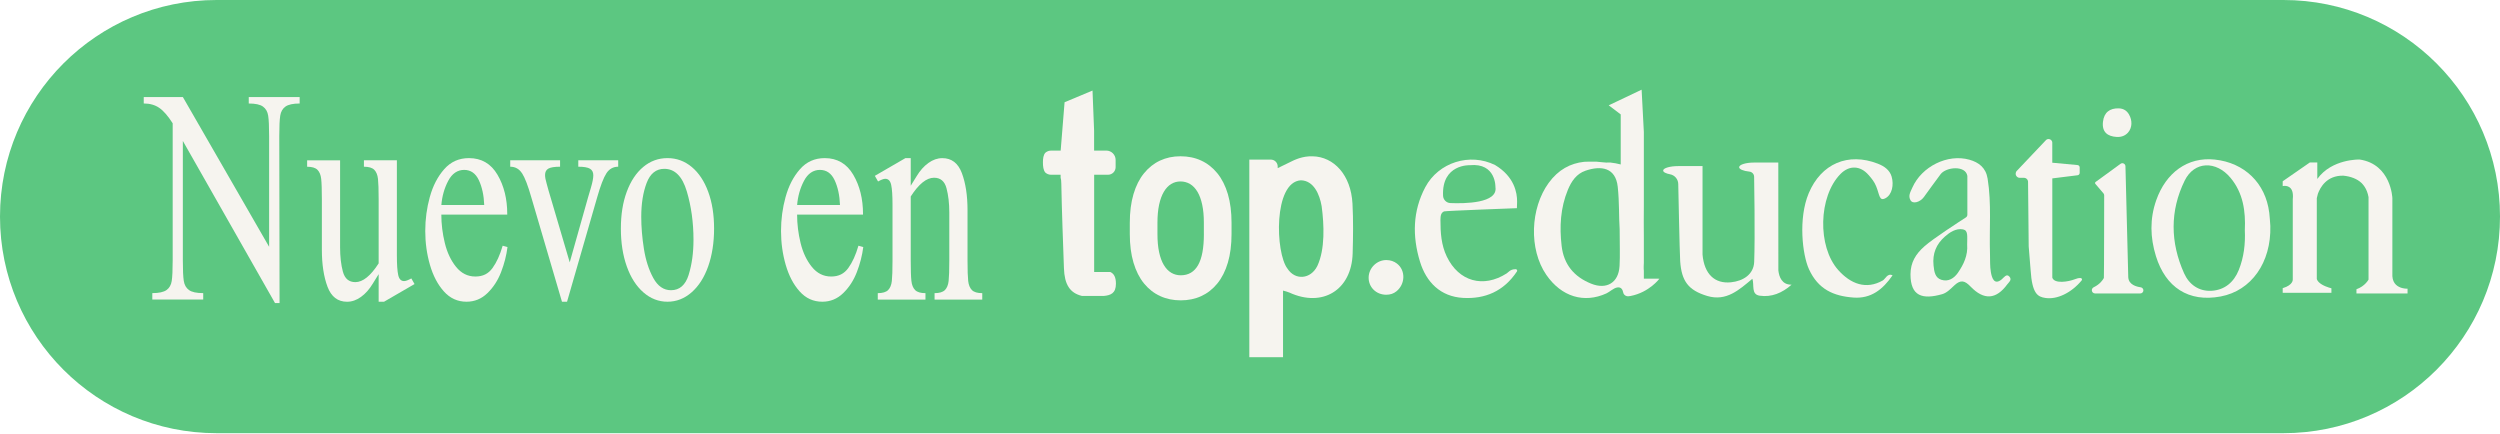
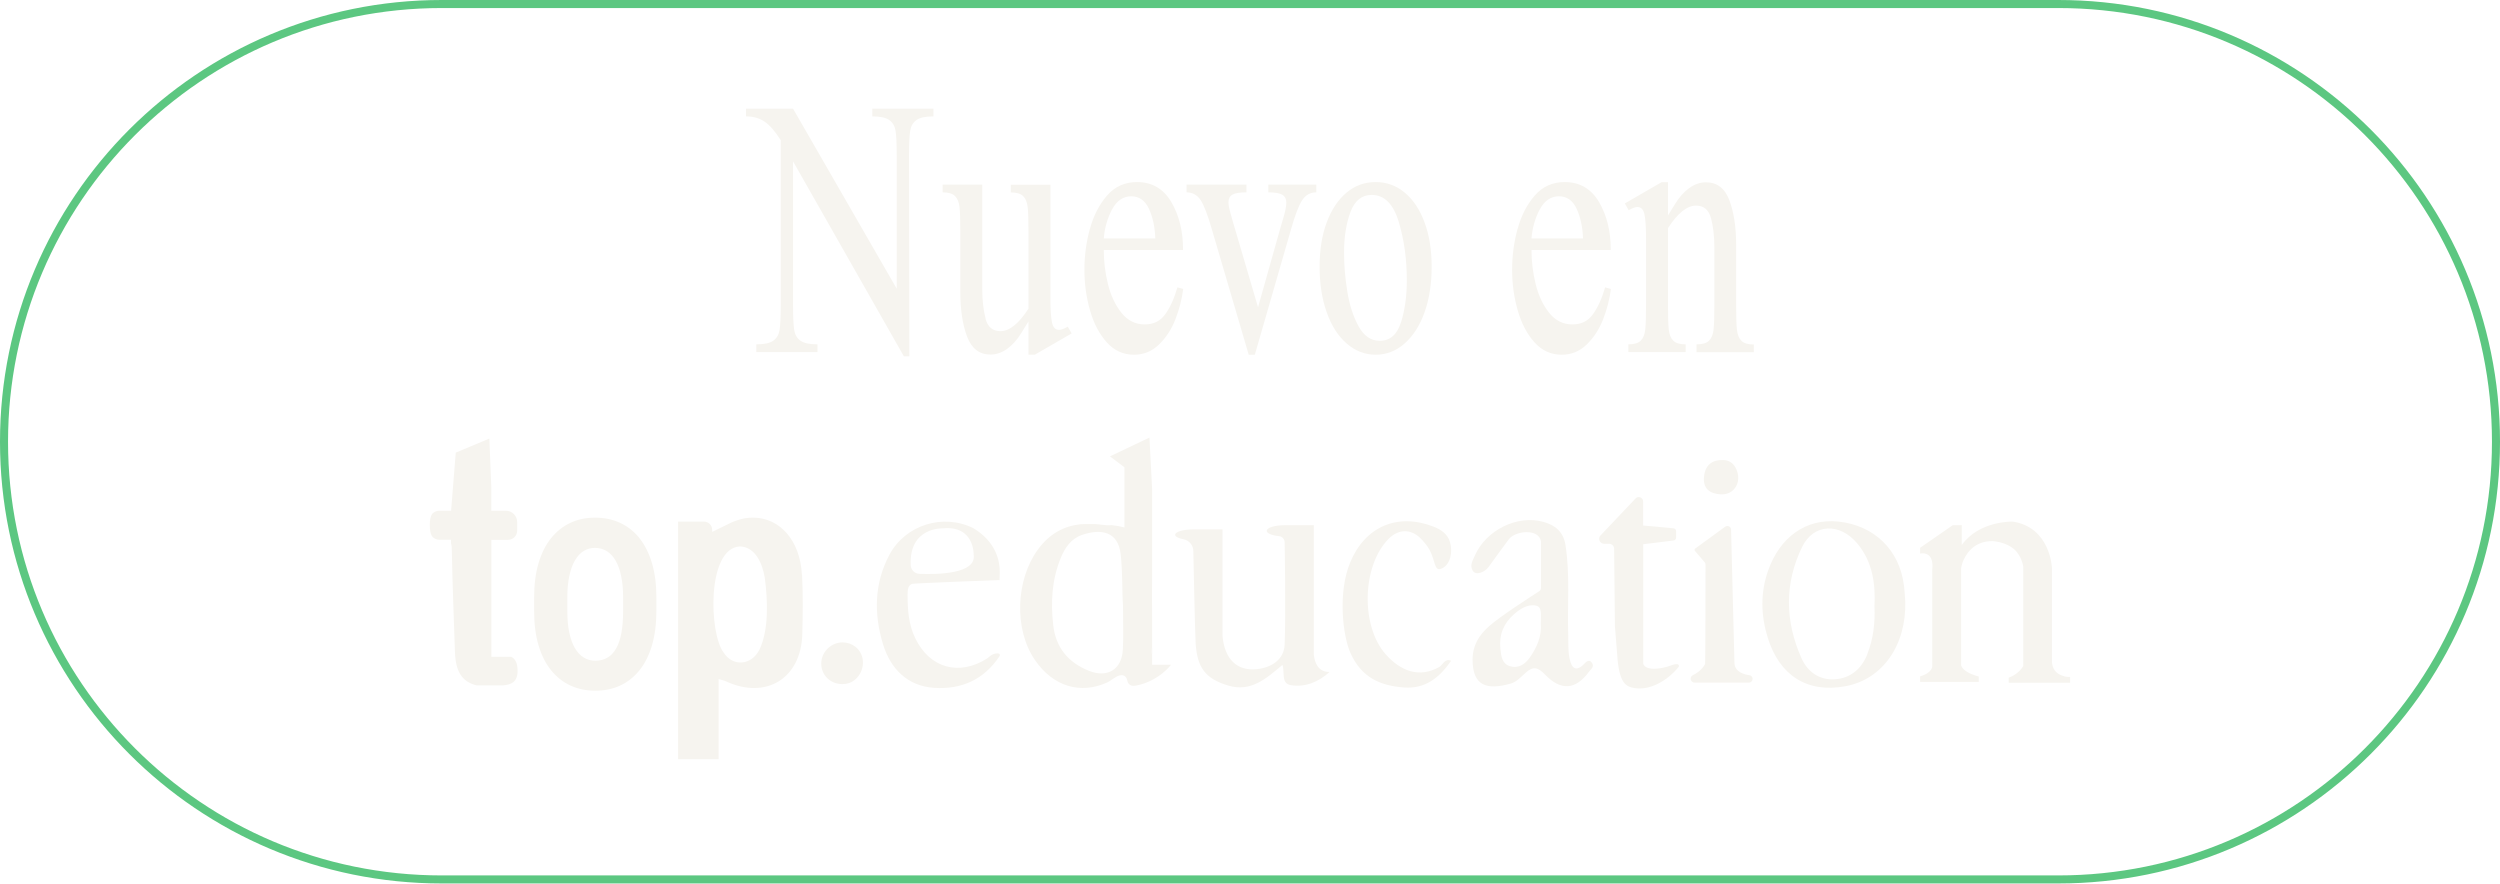
- <svg xmlns="http://www.w3.org/2000/svg" id="Capa_2" data-name="Capa 2" viewBox="0 0 895.87 155.23">
+ <svg xmlns="http://www.w3.org/2000/svg" id="Capa_2" data-name="Capa 2" viewBox="0 0 311.02 109.91">
  <defs>
    <style>
      .cls-1 {
-         fill: #5cc781;
+         fill: none;
+         stroke: #5cc781;
+         stroke-miterlimit: 10;
      }

      .cls-2 {
        opacity: .5;
      }

      .cls-2, .cls-3 {
        fill: #f6f4ef;
      }
    </style>
  </defs>
  <g id="Capa_1-2" data-name="Capa 1">
-     <rect class="cls-1" x="0" y="0" width="895.87" height="155.23" rx="77.62" ry="77.62" />
    <g>
-       <path class="cls-3" d="M669.61,62.71c1.16,1.34,2.05,2.42,2.72,4.07,1.27,3.16,1.08,5.45,3.35,4.23,2.34-1.26,3.04-4.77,2.18-7.73-.7-2.39-2.69-3.75-4.95-4.63-10.68-4.15-20.32,.02-24.76,10.6-3.78,9.03-2.29,22.02,.09,27.22,3.29,7.19,8.76,9.63,15.96,10.16,6.25,.46,10.5-2.89,13.99-7.96-1.81-.91-2.58,1.31-3.49,1.83-5.95,3.4-11.52,1.26-15.97-3.73-7.53-8.43-7.1-26.39,.8-34.42,3.18-3.23,7.13-3.03,10.07,.36Z" />
-       <path class="cls-3" d="M735.43,63.93l9.07-1.13c.43-.05,.75-.42,.75-.85v-1.95c0-.44-.32-.8-.76-.85-.74-.08-7.17-.7-9.06-.84v-7.17c0-.73-.59-1.32-1.32-1.32-.37,0-.72,.15-.97,.42l-10.43,11c-.26,.27-.4,.63-.4,1h0c0,.82,.66,1.49,1.49,1.48h1.45c.83-.02,1.5,.65,1.5,1.47l.23,23.14,.68,8.39c.54,8.65,2.58,9.63,5.29,10.05,4.17,.64,9.29-1.79,13.02-6.29,.27-.32,.04-.82-.38-.85-.71-.05-1.47,.2-2.06,.43-2.32,.91-7.31,1.75-8.09-.56V63.93Z" />
-       <path class="cls-3" d="M496.82,93.19c-3.4-.03-6.3,2.79-6.37,6.2-.07,3.46,2.63,6.2,6.26,6.23,1.5,.01,2.72-.43,3.69-1.22,3.17-2.54,3.4-7.5,.18-9.96-1.04-.8-2.33-1.24-3.75-1.25Z" />
-       <path class="cls-3" d="M758.47,49.07c1.71,.11,3.09-.45,4.07-1.53,1.6-1.77,1.59-4.42,.4-6.49-.72-1.26-1.84-2.16-3.67-2.22-3.21-.09-5.3,1.43-5.68,4.83-.42,3.73,1.71,5.21,4.89,5.41Z" />
-       <path class="cls-3" d="M397.91,97.48h-5.82V62.71h0v-.09h4.97c1.5,0,2.72-1.22,2.72-2.72h0v-2.59c0-1.85-1.5-3.35-3.35-3.35h-4.36v-7.14l-.57-14.37-10.01,4.19-1.4,17.33h-3.46c-.19,0-.36,.02-.54,.05-.59,.11-1.12,.38-1.54,.77-.66,.79-.82,2.04-.82,3.39,0,1.41,.14,2.81,.87,3.66,.54,.48,1.24,.78,2.02,.78h3.45v1.1c.19,.55,.23,1.27,.25,2.14,.19,10.09,.59,20.17,.94,30.25,.2,5.8,2.07,8.87,6.46,9.94h7.82c2.44-.23,4.35-.93,4.35-4.37,0-2.3-.67-3.61-2.02-4.21Z" />
-       <path class="cls-2" d="M470.51,56.01h-.28s.08,0,.12,0c.06,0,.11,0,.17,0Z" />
-       <path class="cls-2" d="M470.23,56.01h-.6c-.13,0-.27,.02-.4,.03,.37-.02,.74-.03,1.12-.02-.04,0-.08,0-.12,0Z" />
-       <path class="cls-3" d="M762.66,99.45l-1.01-39.88c-.02-.89-1.04-1.4-1.76-.87l-8.92,6.5c-.22,.15-.27,.45-.12,.66l2.96,3.48c.14,.19,.21,.41,.22,.64,0,0-.03,29.48-.11,29.64-.33,.62-1.35,2.21-3.62,3.31-.42,.2-.7,.6-.7,1.07h0c0,.64,.52,1.16,1.16,1.16h16.21c.61,0,1.11-.5,1.11-1.11h0c0-.55-.41-1.02-.96-1.1-1.51-.2-4.28-.93-4.45-3.51Z" />
-       <path class="cls-3" d="M860.93,103.25c-1.52-.37-3.47-1.4-3.63-4.3h0v-27.97s-.42-12.14-11.75-13.82c0,0-9.97-.29-15.15,6.97v-5.9h-2.69l-.59,.41-9.12,6.32v1.72s.11-.03,.29-.05c.93-.11,3.85-.09,3.32,4.77h0v28.72s.25,2.01-3.61,3.14v1.67h17.46v-1.62s-.38-.09-.93-.27c-1.37-.44-3.82-1.44-4.31-3.04h0v-29c.1-.54,.23-1.06,.39-1.55,.82-2.27,3.16-6.62,9.13-6.5,2.57,.26,4.91,1.09,6.58,2.69,.2,.19,.38,.42,.56,.64,.69,.86,1.27,1.93,1.64,3.3,.08,.32,.17,.62,.22,.97,0,.05,.01,.11,.02,.16v29.48s-1.24,2.38-4.33,3.46v1.52h18.31v-1.72s-.81,.04-1.81-.2Z" />
-       <path class="cls-3" d="M542.89,96.48c-.84,0-1.65,.33-2.26,.91-.18,.18-.42,.37-.71,.58-8.39,5.38-17.18,2.9-21.47-6.04-2-4.17-2.27-8.56-2.27-13.09,0-1.71,.28-2.65,1.31-3.09,.48-.2,26.09-1.15,26.09-1.15l.07-2.35c.03-3.2-1-8.97-7.89-13.11-9.03-4.48-20.27-.98-25.01,7.94-4.55,8.56-4.65,17.63-1.92,26.62,2.25,7.42,7.36,12.59,15.44,13.05,7.88,.45,14.59-2.34,19.33-9.49,.22-.33-.03-.79-.43-.79h-.28Zm-16.19-37.28c9.45-.92,9.19,7.86,9.19,7.86,.92,5.79-10.99,5.92-16.17,5.71-1.4-.06-2.53-1.19-2.6-2.59-.53-11.43,9.58-10.98,9.58-10.98Z" />
-       <path class="cls-3" d="M641.97,102.01c-3.42,.06-4.44-2.8-4.7-5.11,0-.06-.02-38.65-.02-38.65h-8.67c-2.97,0-5.36,.75-5.36,1.67,0,.73,1.54,1.36,3.68,1.58,.96,.1,1.69,.91,1.69,1.87h0c.03,.22,.36,22.09,.02,30.48-.18,4.44-3.88,6.86-8.33,7.31-5.81,.59-9.57-2.94-10.18-9.93v-31.71h-8.7c-2.99,0-5.41,.72-5.41,1.6,0,.56,.99,1.06,2.5,1.34,1.69,.32,2.91,1.82,2.91,3.54,0,0,.5,24.95,.69,27.62,.5,7.06,2.85,10.38,9.7,12.44,6.85,2.05,11.46-2.22,16.17-6.16,.76,2.27-.54,5.59,2.62,6.06,4.21,.62,8.05-.94,11.41-3.93v-.02Z" />
-       <path class="cls-3" d="M720.06,99.13c-1.01-1.23-1.99,.36-2.76,.99-2.72,2.23-3.53-.61-3.88-2.62-.37-2.11-.24-4.31-.31-6.47-.3-9,.6-18.02-.85-27.01-.63-3.95-3.19-5.85-6.53-6.79-7.87-2.21-17.1,2.49-20.42,9.95-.8,1.8-1.55,2.95-.71,4.53,.86,1.61,3.54,.63,4.77-1.03,2.03-2.75,3.98-5.55,6.05-8.27,1.94-2.56,8.93-3.29,9.58,.63v13.9c0,.39-.2,.76-.52,.97-2.32,1.51-11.69,7.53-14.9,10.39-3.07,2.73-4.93,5.7-4.96,9.98,0,7.9,4.3,9.14,11.38,7.13,1.72-.49,3.12-2.03,4.42-3.22,2.22-2.03,3.66-1.65,5.72,.49,4.83,5.02,9.21,4.63,13.18-.81,.53-.73,1.77-1.52,.76-2.75Zm-18.4-1.44c-1.43,2.07-3.48,3.37-5.99,2.57-2.24-.72-2.56-2.89-2.79-5.16-.43-4.3,1-7.61,4.05-10.31,1.68-1.49,4-3.08,6.51-2.59,1.9,.37,1.49,2.41,1.49,5.4,.31,3.93-1.3,7.23-3.28,10.09Z" />
-       <path class="cls-3" d="M436.24,62.1c-1.64-2.01-3.56-3.53-5.79-4.56-2.22-1.03-4.7-1.54-7.42-1.54s-5.1,.51-7.32,1.54c-2.21,1.02-4.13,2.55-5.76,4.56-1.64,2.01-2.89,4.5-3.77,7.48-.88,2.98-1.32,6.4-1.32,10.26v4c0,3.87,.44,7.29,1.32,10.26,.88,2.98,2.14,5.47,3.78,7.48,1.65,2.01,3.58,3.52,5.81,4.53,2.22,1.02,4.67,1.52,7.34,1.52s5.15-.5,7.36-1.52c2.21-1.01,4.13-2.52,5.77-4.53,1.63-2.01,2.89-4.5,3.77-7.48,.87-2.97,1.31-6.39,1.31-10.26v-4c0-3.86-.44-7.29-1.31-10.26-.88-2.98-2.14-5.47-3.77-7.48m-4.83,21.74c0,2.49-.17,4.66-.51,6.51-.34,1.85-.86,3.4-1.55,4.62-.69,1.23-1.56,2.15-2.6,2.76-1.03,.61-2.25,.92-3.64,.92-1.25,0-2.38-.31-3.41-.92-1.02-.61-1.9-1.53-2.64-2.76s-1.3-2.77-1.7-4.62c-.4-1.86-.59-4.03-.59-6.51v-4c0-2.45,.2-4.61,.59-6.46,.4-1.86,.97-3.41,1.7-4.65,.74-1.25,1.61-2.17,2.62-2.79,1-.61,2.12-.92,3.34-.92s2.39,.31,3.43,.92c1.03,.62,1.92,1.54,2.66,2.79,.74,1.24,1.31,2.79,1.7,4.65,.4,1.85,.59,4.01,.59,6.46v4Z" />
-       <path class="cls-3" d="M484.66,72.99c-.54-10.26-6.65-16.84-14.31-16.98-.38,0-.75,0-1.12,.02-.05,0-.1,0-.15,0-.43,.03-.85,.08-1.27,.14,0,0-.01,0-.02,0-.37,.06-.73,.14-1.09,.22-.15,.03-.29,.07-.43,.11-.21,.06-.43,.12-.63,.18-.18,.05-.35,.11-.52,.17-.18,.06-.36,.13-.53,.2-.17,.07-.34,.13-.51,.2-.22,.09-.44,.19-.65,.29-.1,.05-.2,.09-.29,.14-3.29,1.61-5.28,2.57-5.28,2.57v-.59c0-1.36-1.1-2.47-2.47-2.47h-7.7v70.82h12.08v-23.88c.97,.29,1.67,.42,2.28,.71,11.88,5.47,22.29-.91,22.67-14.02,.17-5.94,.25-11.91-.06-17.85Zm-12.57,22.26l-.09,.17c-2.3,4.58-7.84,5.19-10.64,.84-4.35-5.6-5.09-31.03,4.8-31.65,4.62,.1,6.72,5.04,7.45,9.27,.9,6.73,1.25,15.38-1.52,21.37Z" />
+       <rect class="cls-1" x=".5" y=".5" width="310.02" height="108.91" rx="54.46" ry="54.46" />
      <g>
-         <path class="cls-3" d="M589.08,96.97v-2.8s0,.03,0,.05c-.12,1.04-.14,1.97,0,2.75Z" />
-         <path class="cls-3" d="M594.29,99.85h-5.22v-2.88c-.14-.78-.12-1.71,0-2.75,0-.02,0-.03,0-.05,0-.03,0-.07,0-.1v-8.53c-.05-4.03-.03-8.06,0-12.1v-26.11l-.8-15.19-1.68,.8-9.62,4.57-.49,.23,.33,.25,3.97,3.01v17.93c-1.14-.32-2.46-.54-3.8-.7-.88,.08-1.9,.04-3.05-.11-.64-.09-1.27-.14-1.89-.19-2.16-.04-3.86,.03-4.32,.05-.01,0-.02,0-.03,0-4.95,.54-9.25,2.8-12.72,7.56-6.58,9.03-7.18,23.76-.86,32.94,5.42,7.88,13.56,10.31,21.54,6.66,1.17-.54,2.54-1.89,3.8-2.11,.04,0,.08-.02,.12-.02,1.39-.23,1.91,.81,2.1,1.79,.17,.88,1.02,1.45,1.91,1.36,.31-.03,.58-.07,.77-.1,6.69-1.32,10.28-6.17,10.28-6.17h-.34Zm-13.94-4.45c-.33,5.88-4.6,8.49-10.14,6.26-6.14-2.46-9.84-6.87-10.61-13.59-.79-6.86-.42-13.56,2.23-20.01,1.26-3.06,3.06-5.78,6.36-6.9,5.59-1.91,10.76-1.13,11.52,5.75,.61,5.57,.39,11.1,.69,15.23,0,5.36,.18,9.32-.04,13.26Z" />
+         <path class="cls-3" d="M176.95,67.2c.49,.56,.86,1.01,1.13,1.7,.53,1.32,.45,2.28,1.4,1.77,.97-.53,1.27-1.99,.91-3.23-.29-1-1.12-1.57-2.07-1.93-4.46-1.73-8.48,0-10.33,4.42-1.58,3.77-.95,9.19,.04,11.36,1.37,3,3.66,4.02,6.66,4.24,2.61,.19,4.38-1.21,5.84-3.32-.76-.38-1.08,.55-1.46,.76-2.48,1.42-4.81,.53-6.67-1.56-3.14-3.52-2.96-11.01,.34-14.36,1.33-1.35,2.98-1.26,4.2,.15Z" />
+         <path class="cls-3" d="M204.42,67.71l3.79-.47c.18-.02,.31-.17,.31-.35v-.81c0-.18-.13-.33-.32-.35-.31-.03-2.99-.29-3.78-.35v-2.99c0-.3-.25-.55-.55-.55-.15,0-.3,.06-.4,.18l-4.35,4.59c-.11,.11-.17,.26-.17,.42h0c0,.34,.28,.62,.62,.62h.61c.34,0,.63,.27,.63,.61l.1,9.66,.28,3.5c.23,3.61,1.08,4.02,2.21,4.19,1.74,.27,3.88-.75,5.43-2.63,.11-.13,.02-.34-.16-.35-.3-.02-.61,.08-.86,.18-.97,.38-3.05,.73-3.38-.23v-14.85Z" />
+         <path class="cls-3" d="M104.83,79.92c-1.42-.01-2.63,1.16-2.66,2.59-.03,1.44,1.1,2.59,2.61,2.6,.63,0,1.14-.18,1.54-.51,1.32-1.06,1.42-3.13,.07-4.16-.44-.33-.97-.52-1.57-.52Z" />
+         <path class="cls-3" d="M214.03,61.5c.71,.04,1.29-.19,1.7-.64,.67-.74,.66-1.84,.17-2.71-.3-.52-.77-.9-1.53-.92-1.34-.04-2.21,.6-2.37,2.01-.18,1.56,.71,2.17,2.04,2.26Z" />
+         <path class="cls-3" d="M63.56,81.71h-2.43v-14.51h0v-.04h2.07c.63,0,1.14-.51,1.14-1.14h0v-1.08c0-.77-.63-1.4-1.4-1.4h-1.82v-2.98l-.24-6-4.18,1.75-.58,7.23h-1.44c-.08,0-.15,0-.23,.02-.25,.04-.47,.16-.64,.32-.27,.33-.34,.85-.34,1.41,0,.59,.06,1.17,.36,1.53,.22,.2,.52,.33,.84,.33h1.44v.46c.08,.23,.1,.53,.1,.89,.08,4.21,.25,8.42,.39,12.62,.08,2.42,.87,3.7,2.7,4.15h3.27c1.02-.1,1.82-.39,1.82-1.82,0-.96-.28-1.51-.84-1.76Z" />
+         <path class="cls-2" d="M93.85,64.4h-.12s.03,0,.05,0c.02,0,.05,0,.07,0Z" />
+         <path class="cls-2" d="M93.73,64.4h-.25c-.06,0-.11,0-.17,.01,.15,0,.31-.01,.47-.01-.02,0-.03,0-.05,0Z" />
+         <path class="cls-3" d="M215.78,82.53l-.42-16.64c0-.37-.43-.58-.74-.36l-3.72,2.71c-.09,.06-.11,.19-.05,.28l1.24,1.45c.06,.08,.09,.17,.09,.27,0,0-.01,12.3-.05,12.37-.14,.26-.56,.92-1.51,1.38-.17,.08-.29,.25-.29,.44h0c0,.27,.22,.49,.49,.49h6.76c.26,0,.46-.21,.46-.46h0c0-.23-.17-.43-.4-.46-.63-.08-1.79-.39-1.86-1.47Z" />
+         <path class="cls-3" d="M256.79,84.12c-.63-.15-1.45-.58-1.51-1.79h0v-11.67s-.18-5.07-4.9-5.77c0,0-4.16-.12-6.32,2.91v-2.46h-1.12l-.25,.17-3.81,2.64v.72s.05-.01,.12-.02c.39-.05,1.6-.04,1.39,1.99h0v11.99s.11,.84-1.51,1.31v.7h7.29v-.68s-.16-.04-.39-.11c-.57-.18-1.59-.6-1.8-1.27h0v-12.1c.04-.23,.1-.44,.16-.65,.34-.95,1.32-2.76,3.81-2.71,1.07,.11,2.05,.46,2.75,1.12,.08,.08,.16,.17,.23,.27,.29,.36,.53,.81,.69,1.38,.03,.13,.07,.26,.09,.4,0,.02,0,.04,0,.07v12.3s-.52,.99-1.81,1.45v.63h7.64v-.72s-.34,.02-.76-.08Z" />
+         <path class="cls-3" d="M124.06,81.29c-.35,0-.69,.14-.94,.38-.08,.07-.17,.15-.3,.24-3.5,2.24-7.17,1.21-8.96-2.52-.84-1.74-.95-3.57-.95-5.46,0-.71,.12-1.11,.55-1.29,.2-.08,10.89-.48,10.89-.48l.03-.98c.01-1.33-.42-3.75-3.29-5.47-3.77-1.87-8.46-.41-10.44,3.31-1.9,3.57-1.94,7.36-.8,11.11,.94,3.1,3.07,5.25,6.44,5.45,3.29,.19,6.09-.98,8.07-3.96,.09-.14-.01-.33-.18-.33h-.12Zm-6.76-15.56c3.95-.38,3.83,3.28,3.83,3.28,.39,2.41-4.58,2.47-6.75,2.38-.59-.02-1.06-.5-1.08-1.08-.22-4.77,4-4.58,4-4.58Z" />
+         <path class="cls-3" d="M165.41,83.6c-1.43,.02-1.85-1.17-1.96-2.13,0-.02,0-16.13,0-16.13h-3.62c-1.24,0-2.24,.31-2.24,.7,0,.31,.64,.57,1.53,.66,.4,.04,.7,.38,.7,.78h0c.01,.09,.15,9.22,0,12.72-.08,1.85-1.62,2.86-3.48,3.05-2.43,.25-4-1.23-4.25-4.15v-13.24h-3.63c-1.25,0-2.26,.3-2.26,.67,0,.24,.42,.44,1.04,.56,.71,.13,1.22,.76,1.22,1.48,0,0,.21,10.41,.29,11.53,.21,2.95,1.19,4.33,4.05,5.19,2.86,.86,4.78-.93,6.75-2.57,.32,.95-.23,2.33,1.09,2.53,1.76,.26,3.36-.39,4.76-1.64h0Z" />
+         <path class="cls-3" d="M198,82.4c-.42-.51-.83,.15-1.15,.42-1.13,.93-1.47-.25-1.62-1.09-.16-.88-.1-1.8-.13-2.7-.13-3.76,.25-7.52-.35-11.27-.27-1.65-1.33-2.44-2.73-2.83-3.28-.92-7.13,1.04-8.52,4.15-.33,.75-.65,1.23-.3,1.89,.36,.67,1.48,.26,1.99-.43,.85-1.15,1.66-2.32,2.52-3.45,.81-1.07,3.73-1.38,4,.26v5.8c0,.16-.08,.32-.22,.4-.97,.63-4.88,3.14-6.22,4.34-1.28,1.14-2.06,2.38-2.07,4.17,0,3.3,1.79,3.82,4.75,2.98,.72-.2,1.3-.85,1.85-1.34,.93-.85,1.53-.69,2.39,.2,2.01,2.09,3.84,1.93,5.5-.34,.22-.3,.74-.63,.32-1.15Zm-7.68-.6c-.6,.86-1.45,1.41-2.5,1.07-.93-.3-1.07-1.2-1.16-2.15-.18-1.8,.42-3.18,1.69-4.3,.7-.62,1.67-1.29,2.72-1.08,.79,.16,.62,1.01,.62,2.25,.13,1.64-.54,3.02-1.37,4.21Z" />
+         <path class="cls-3" d="M79.55,66.94c-.68-.84-1.49-1.47-2.42-1.9-.93-.43-1.96-.64-3.1-.64s-2.13,.21-3.06,.64c-.92,.43-1.72,1.06-2.4,1.9-.68,.84-1.2,1.88-1.57,3.12-.37,1.24-.55,2.67-.55,4.28v1.67c0,1.61,.18,3.04,.55,4.28,.37,1.24,.89,2.28,1.58,3.12,.69,.84,1.49,1.47,2.42,1.89,.93,.42,1.95,.63,3.06,.63s2.15-.21,3.07-.63c.92-.42,1.72-1.05,2.41-1.89,.68-.84,1.2-1.88,1.57-3.12,.36-1.24,.55-2.67,.55-4.28v-1.67c0-1.61-.18-3.04-.55-4.28-.37-1.24-.89-2.28-1.57-3.12m-2.02,9.07c0,1.04-.07,1.94-.21,2.72-.14,.77-.36,1.42-.65,1.93-.29,.51-.65,.9-1.08,1.15-.43,.26-.94,.39-1.52,.39-.52,0-1-.13-1.42-.39-.43-.25-.79-.64-1.1-1.15s-.54-1.15-.71-1.93c-.17-.77-.25-1.68-.25-2.72v-1.67c0-1.02,.08-1.92,.25-2.7,.17-.78,.4-1.42,.71-1.94,.31-.52,.67-.91,1.09-1.16,.42-.25,.88-.38,1.39-.38s1,.13,1.43,.38c.43,.26,.8,.64,1.11,1.16,.31,.52,.55,1.16,.71,1.94,.17,.77,.25,1.67,.25,2.7v1.67Z" />
+         <path class="cls-3" d="M99.76,71.48c-.22-4.28-2.77-7.03-5.97-7.08-.16,0-.31,0-.47,.01-.02,0-.04,0-.06,0-.18,.01-.36,.03-.53,.06,0,0,0,0,0,0-.16,.02-.31,.06-.45,.09-.06,.01-.12,.03-.18,.05-.09,.02-.18,.05-.26,.08-.07,.02-.15,.05-.22,.07-.08,.03-.15,.05-.22,.08-.07,.03-.14,.05-.21,.08-.09,.04-.18,.08-.27,.12-.04,.02-.08,.04-.12,.06-1.38,.67-2.2,1.07-2.2,1.07v-.25c0-.57-.46-1.03-1.03-1.03h-3.21v29.56h5.04v-9.97c.41,.12,.7,.18,.95,.3,4.96,2.28,9.3-.38,9.46-5.85,.07-2.48,.1-4.97-.03-7.45Zm-5.25,9.29l-.04,.07c-.96,1.91-3.27,2.17-4.44,.35-1.82-2.34-2.13-12.95,2-13.21,1.93,.04,2.81,2.1,3.11,3.87,.38,2.81,.52,6.42-.63,8.92Z" />
+         <g>
+           <path class="cls-3" d="M143.34,81.5v-1.17s0,.01,0,.02c-.05,.43-.06,.82,0,1.15Z" />
+           <path class="cls-3" d="M145.51,82.7h-2.18v-1.2c-.06-.32-.05-.71,0-1.15,0,0,0-.01,0-.02,0-.01,0-.03,0-.04v-3.56c-.02-1.68-.01-3.37,0-5.05v-10.9l-.33-6.34-.7,.33-4.01,1.91-.2,.1,.14,.1,1.66,1.26v7.48c-.48-.13-1.03-.23-1.59-.29-.37,.04-.79,.02-1.27-.05-.27-.04-.53-.06-.79-.08-.9-.02-1.61,.01-1.8,.02,0,0,0,0-.01,0-2.07,.22-3.86,1.17-5.31,3.15-2.75,3.77-3,9.92-.36,13.75,2.26,3.29,5.66,4.3,8.99,2.78,.49-.22,1.06-.79,1.59-.88,.02,0,.03,0,.05-.01,.58-.09,.8,.34,.88,.74,.07,.37,.43,.61,.8,.57,.13-.01,.24-.03,.32-.04,2.79-.55,4.29-2.57,4.29-2.57h-.14Zm-5.82-1.86c-.14,2.45-1.92,3.54-4.23,2.61-2.56-1.03-4.11-2.87-4.43-5.67-.33-2.86-.17-5.66,.93-8.35,.52-1.28,1.28-2.41,2.65-2.88,2.33-.8,4.49-.47,4.81,2.4,.26,2.33,.16,4.63,.29,6.35,0,2.24,.07,3.89-.02,5.54Z" />
+         </g>
+         <path class="cls-3" d="M236.86,72.81c-.55-4.4-3.7-7.45-8.14-7.92-4.09-.43-7.31,1.99-8.75,6.09-.98,2.78-.91,5.57-.05,8.35,1.44,4.66,4.87,6.94,9.68,6.04,4.6-.86,7.57-5.08,7.43-10.54-.05-.67-.08-1.35-.16-2.02Zm-4.55,8.59c-.73,1.82-2.1,2.99-4.06,3.11-1.9,.12-3.37-.92-4.13-2.62-2.06-4.61-2.13-9.32,.08-13.85,1.44-2.94,4.7-3.03,6.87-.42,1.89,2.27,2.27,4.99,2.13,7.83,.09,2.04-.14,4.04-.9,5.94Z" />
      </g>
-       <path class="cls-3" d="M813.17,76.16c-1.33-10.54-8.86-17.85-19.52-18.98-9.8-1.04-17.52,4.77-20.97,14.58-2.35,6.67-2.17,13.36-.11,20.02,3.45,11.16,11.68,16.63,23.2,14.46,11.01-2.07,18.14-12.18,17.8-25.25-.13-1.61-.19-3.23-.39-4.83Zm-10.9,20.58c-1.75,4.37-5.03,7.17-9.72,7.46-4.56,.28-8.07-2.21-9.89-6.27-4.95-11.04-5.11-22.34,.2-33.18,3.45-7.05,11.27-7.25,16.46-1.01,4.52,5.44,5.43,11.96,5.11,18.76,.22,4.88-.33,9.67-2.16,14.24Z" />
-     </g>
-     <g>
-       <path class="cls-3" d="M65.52,50.52v42.82c0,3.46,.11,5.9,.34,7.34,.22,1.44,.85,2.53,1.87,3.26,1.02,.74,2.72,1.1,5.09,1.1v2.3h-18.24v-2.3c2.37,0,4.06-.37,5.09-1.1,1.02-.73,1.65-1.82,1.87-3.26,.22-1.44,.34-3.89,.34-7.34V44.18c-1.67-2.62-3.26-4.46-4.8-5.52-1.54-1.06-3.39-1.58-5.57-1.58v-2.3h14.02l30.91,53.66V48.79c0-3.46-.11-5.9-.34-7.34-.22-1.44-.85-2.53-1.87-3.26-1.02-.74-2.72-1.1-5.09-1.1v-2.3h18.24v2.3c-2.37,0-4.06,.37-5.09,1.1-1.02,.74-1.65,1.82-1.87,3.26-.23,1.44-.34,3.89-.34,7.34l.1,59.81h-1.63l-33.02-58.08Z" />
-       <path class="cls-3" d="M122.88,97.36c.67,2.5,2.16,3.74,4.46,3.74,2.69,0,5.47-2.24,8.35-6.72v-22.94c0-3.46-.08-5.9-.24-7.34-.16-1.44-.61-2.53-1.34-3.26-.74-.74-1.97-1.1-3.7-1.1v-2.3h11.81v33.98c0,3.33,.16,5.71,.48,7.15,.32,1.44,1.02,2.16,2.11,2.16,.58,0,1.44-.32,2.59-.96l1.15,2.02-10.94,6.34h-1.92v-9.89c-.19,.26-.9,1.39-2.11,3.41-1.22,2.02-2.62,3.6-4.22,4.75-1.6,1.15-3.26,1.73-4.99,1.73-3.33,0-5.66-1.79-7.01-5.38-1.34-3.58-2.02-8-2.02-13.25v-18.05c0-3.46-.08-5.9-.24-7.34-.16-1.44-.61-2.53-1.34-3.26-.74-.74-1.97-1.1-3.7-1.1v-2.3h11.81v31.2c0,3.33,.34,6.24,1.01,8.74Z" />
-       <path class="cls-3" d="M154.03,70.58c1.09-3.97,2.8-7.28,5.14-9.94,2.34-2.66,5.29-3.98,8.88-3.98,4.48,0,7.89,1.99,10.22,5.95,2.34,3.97,3.5,8.67,3.5,14.11v.19h-23.62c0,3.39,.42,6.78,1.25,10.18,.83,3.39,2.17,6.24,4.03,8.54,1.86,2.3,4.16,3.46,6.91,3.46s4.67-1.01,6.14-3.02c1.47-2.02,2.69-4.69,3.65-8.02l1.73,.48c-.38,3.01-1.15,6-2.3,8.98-1.15,2.98-2.78,5.49-4.9,7.54-2.11,2.05-4.61,3.07-7.49,3.07-3.2,0-5.9-1.23-8.11-3.7-2.21-2.46-3.87-5.63-4.99-9.5-1.12-3.87-1.68-7.92-1.68-12.14s.54-8.22,1.63-12.19Zm6.58-5.76c-1.38,2.62-2.19,5.5-2.45,8.64h15.36c-.13-3.46-.77-6.42-1.92-8.88s-2.91-3.7-5.28-3.7-4.34,1.31-5.71,3.94Z" />
-       <path class="cls-3" d="M187.06,62.09c-1.02-1.57-2.43-2.35-4.22-2.35v-2.3h17.86v2.3c-1.98,0-3.38,.23-4.18,.67-.8,.45-1.2,1.22-1.2,2.3,0,.77,.19,1.81,.58,3.12,.38,1.31,.61,2.13,.67,2.45l.77,2.59,6.82,23.14,6.53-23.14c.13-.45,.48-1.65,1.06-3.6,.58-1.95,.86-3.44,.86-4.46,0-1.09-.4-1.87-1.2-2.35-.8-.48-2.19-.72-4.18-.72v-2.3h14.3v2.3c-1.79,0-3.2,.79-4.22,2.35-1.02,1.57-2.15,4.5-3.36,8.78l-10.75,37.25h-1.82l-10.94-37.25c-1.22-4.29-2.34-7.21-3.36-8.78Z" />
-       <path class="cls-3" d="M224.6,68.71c1.41-3.81,3.38-6.77,5.9-8.88,2.53-2.11,5.42-3.17,8.69-3.17s6.16,1.06,8.69,3.17c2.53,2.11,4.5,5.07,5.9,8.88,1.41,3.81,2.11,8.21,2.11,13.2s-.71,9.57-2.11,13.54c-1.41,3.97-3.39,7.07-5.95,9.31-2.56,2.24-5.44,3.36-8.64,3.36s-6.08-1.12-8.64-3.36c-2.56-2.24-4.54-5.34-5.95-9.31-1.41-3.97-2.11-8.48-2.11-13.54s.7-9.39,2.11-13.2Zm22.18,29.76c1.15-3.68,1.73-7.86,1.73-12.53,0-6.21-.8-12-2.4-17.38-1.6-5.38-4.29-8.06-8.06-8.06-2.94,0-5.06,1.7-6.34,5.09-1.28,3.39-1.92,7.42-1.92,12.1,0,3.65,.32,7.49,.96,11.52,.64,4.03,1.76,7.5,3.36,10.42,1.6,2.91,3.71,4.37,6.34,4.37,3.07,0,5.18-1.84,6.34-5.52Z" />
-       <path class="cls-3" d="M281.52,70.58c1.09-3.97,2.8-7.28,5.14-9.94,2.34-2.66,5.29-3.98,8.88-3.98,4.48,0,7.89,1.99,10.22,5.95,2.34,3.97,3.5,8.67,3.5,14.11v.19h-23.62c0,3.39,.42,6.78,1.25,10.18,.83,3.39,2.17,6.24,4.03,8.54,1.86,2.3,4.16,3.46,6.91,3.46s4.67-1.01,6.14-3.02c1.47-2.02,2.69-4.69,3.65-8.02l1.73,.48c-.38,3.01-1.15,6-2.3,8.98-1.15,2.98-2.78,5.49-4.9,7.54-2.11,2.05-4.61,3.07-7.49,3.07-3.2,0-5.9-1.23-8.11-3.7-2.21-2.46-3.87-5.63-4.99-9.5-1.12-3.87-1.68-7.92-1.68-12.14s.54-8.22,1.63-12.19Zm6.58-5.76c-1.38,2.62-2.19,5.5-2.45,8.64h15.36c-.13-3.46-.77-6.42-1.92-8.88s-2.91-3.7-5.28-3.7-4.34,1.31-5.71,3.94Z" />
-       <path class="cls-3" d="M334.9,105.05c1.73,0,2.96-.37,3.7-1.1,.73-.73,1.18-1.82,1.34-3.26,.16-1.44,.24-3.89,.24-7.34v-17.18c0-3.33-.34-6.24-1.01-8.74-.67-2.5-2.16-3.74-4.46-3.74-2.69,0-5.47,2.24-8.35,6.72v22.94c0,3.46,.08,5.9,.24,7.34,.16,1.44,.61,2.53,1.34,3.26,.74,.74,1.97,1.1,3.7,1.1v2.3h-17.09v-2.3c1.73,0,2.96-.37,3.7-1.1,.73-.73,1.18-1.82,1.34-3.26,.16-1.44,.24-3.89,.24-7.34v-19.97c0-3.33-.16-5.71-.48-7.15-.32-1.44-1.02-2.16-2.11-2.16-.58,0-1.44,.32-2.59,.96l-1.15-2.02,10.94-6.34h1.92v9.89c.19-.25,.9-1.39,2.11-3.41,1.21-2.02,2.62-3.6,4.22-4.75,1.6-1.15,3.26-1.73,4.99-1.73,3.33,0,5.66,1.79,7.01,5.38,1.34,3.58,2.02,8,2.02,13.25v18.05c0,3.46,.08,5.9,.24,7.34,.16,1.44,.61,2.53,1.34,3.26,.74,.74,1.97,1.1,3.7,1.1v2.3h-17.09v-2.3Z" />
+       <g>
+         <path class="cls-3" d="M98.66,20.09v17.87c0,1.44,.05,2.46,.14,3.06,.09,.6,.35,1.06,.78,1.36,.43,.31,1.13,.46,2.12,.46v.96h-7.61v-.96c.99,0,1.7-.15,2.12-.46,.43-.31,.69-.76,.78-1.36,.09-.6,.14-1.62,.14-3.06V17.44c-.69-1.09-1.36-1.86-2-2.3-.64-.44-1.42-.66-2.32-.66v-.96h5.85l12.9,22.4V19.37c0-1.44-.05-2.46-.14-3.07-.09-.6-.35-1.05-.78-1.36-.43-.31-1.14-.46-2.12-.46v-.96h7.61v.96c-.99,0-1.7,.15-2.12,.46-.43,.31-.69,.76-.78,1.36-.09,.6-.14,1.62-.14,3.07l.04,24.96h-.68l-13.78-24.24Z" />
+         <path class="cls-3" d="M122.6,39.64c.28,1.04,.9,1.56,1.86,1.56,1.12,0,2.28-.93,3.49-2.8v-9.58c0-1.44-.03-2.46-.1-3.06-.07-.6-.25-1.05-.56-1.36-.31-.31-.82-.46-1.54-.46v-.96h4.93v14.18c0,1.39,.07,2.38,.2,2.98,.13,.6,.43,.9,.88,.9,.24,0,.6-.13,1.08-.4l.48,.84-4.57,2.64h-.8v-4.13c-.08,.11-.37,.58-.88,1.42-.51,.84-1.1,1.5-1.76,1.98-.67,.48-1.36,.72-2.08,.72-1.39,0-2.36-.75-2.92-2.24-.56-1.5-.84-3.34-.84-5.53v-7.53c0-1.44-.03-2.46-.1-3.06-.07-.6-.25-1.05-.56-1.36-.31-.31-.82-.46-1.54-.46v-.96h4.93v13.02c0,1.39,.14,2.6,.42,3.65Z" />
+         <path class="cls-3" d="M135.6,28.46c.45-1.66,1.17-3.04,2.14-4.15,.97-1.11,2.21-1.66,3.71-1.66,1.87,0,3.29,.83,4.27,2.48,.97,1.66,1.46,3.62,1.46,5.89v.08h-9.86c0,1.42,.17,2.83,.52,4.25,.35,1.42,.91,2.6,1.68,3.57,.77,.96,1.74,1.44,2.88,1.44s1.95-.42,2.56-1.26c.61-.84,1.12-1.96,1.52-3.35l.72,.2c-.16,1.26-.48,2.5-.96,3.75-.48,1.24-1.16,2.29-2.04,3.15-.88,.86-1.92,1.28-3.12,1.28-1.34,0-2.46-.51-3.39-1.54-.92-1.03-1.62-2.35-2.08-3.97-.47-1.62-.7-3.31-.7-5.07s.23-3.43,.68-5.09Zm2.74-2.4c-.57,1.1-.92,2.3-1.02,3.61h6.41c-.05-1.44-.32-2.68-.8-3.71s-1.22-1.54-2.2-1.54-1.81,.55-2.38,1.64Z" />
+         <path class="cls-3" d="M149.38,24.91c-.43-.65-1.02-.98-1.76-.98v-.96h7.45v.96c-.83,0-1.41,.09-1.74,.28-.33,.19-.5,.51-.5,.96,0,.32,.08,.75,.24,1.3,.16,.55,.25,.89,.28,1.02l.32,1.08,2.84,9.66,2.72-9.66c.05-.19,.2-.69,.44-1.5,.24-.81,.36-1.44,.36-1.86,0-.45-.17-.78-.5-.98-.33-.2-.92-.3-1.74-.3v-.96h5.97v.96c-.75,0-1.34,.33-1.76,.98-.43,.65-.9,1.88-1.4,3.67l-4.49,15.55h-.76l-4.57-15.55c-.51-1.79-.98-3.01-1.4-3.67Z" />
+         <path class="cls-3" d="M165.05,27.68c.59-1.59,1.41-2.82,2.46-3.71,1.05-.88,2.26-1.32,3.63-1.32s2.57,.44,3.63,1.32c1.05,.88,1.88,2.12,2.46,3.71,.59,1.59,.88,3.43,.88,5.51s-.29,3.99-.88,5.65c-.59,1.66-1.42,2.95-2.48,3.89-1.07,.94-2.27,1.4-3.61,1.4s-2.54-.47-3.61-1.4c-1.07-.93-1.9-2.23-2.48-3.89-.59-1.66-.88-3.54-.88-5.65s.29-3.92,.88-5.51Zm9.25,12.42c.48-1.54,.72-3.28,.72-5.23,0-2.59-.33-5.01-1-7.25-.67-2.24-1.79-3.37-3.37-3.37-1.23,0-2.11,.71-2.64,2.12-.53,1.42-.8,3.1-.8,5.05,0,1.52,.13,3.13,.4,4.81,.27,1.68,.73,3.13,1.4,4.35,.67,1.22,1.55,1.82,2.64,1.82,1.28,0,2.16-.77,2.64-2.3Z" />
+         <path class="cls-3" d="M188.81,28.46c.45-1.66,1.17-3.04,2.14-4.15,.97-1.11,2.21-1.66,3.71-1.66,1.87,0,3.29,.83,4.27,2.48,.97,1.66,1.46,3.62,1.46,5.89v.08h-9.86c0,1.42,.17,2.83,.52,4.25,.35,1.42,.91,2.6,1.68,3.57,.77,.96,1.74,1.44,2.88,1.44s1.95-.42,2.56-1.26c.61-.84,1.12-1.96,1.52-3.35l.72,.2c-.16,1.26-.48,2.5-.96,3.75-.48,1.24-1.16,2.29-2.04,3.15-.88,.86-1.92,1.28-3.12,1.28-1.34,0-2.46-.51-3.39-1.54-.92-1.03-1.62-2.35-2.08-3.97-.47-1.62-.7-3.31-.7-5.07s.23-3.43,.68-5.09Zm2.74-2.4c-.57,1.1-.92,2.3-1.02,3.61h6.41c-.05-1.44-.32-2.68-.8-3.71s-1.22-1.54-2.2-1.54-1.81,.55-2.38,1.64Z" />
+         <path class="cls-3" d="M211.08,42.84c.72,0,1.24-.15,1.54-.46,.31-.31,.49-.76,.56-1.36,.07-.6,.1-1.62,.1-3.06v-7.17c0-1.39-.14-2.6-.42-3.65-.28-1.04-.9-1.56-1.86-1.56-1.12,0-2.28,.93-3.49,2.8v9.58c0,1.44,.03,2.46,.1,3.06,.07,.6,.25,1.06,.56,1.36,.31,.31,.82,.46,1.54,.46v.96h-7.13v-.96c.72,0,1.24-.15,1.54-.46,.31-.31,.49-.76,.56-1.36,.07-.6,.1-1.62,.1-3.06v-8.33c0-1.39-.07-2.38-.2-2.98-.13-.6-.43-.9-.88-.9-.24,0-.6,.13-1.08,.4l-.48-.84,4.57-2.64h.8v4.13c.08-.11,.37-.58,.88-1.42,.51-.84,1.09-1.5,1.76-1.98,.67-.48,1.36-.72,2.08-.72,1.39,0,2.36,.75,2.92,2.24,.56,1.5,.84,3.34,.84,5.53v7.53c0,1.44,.03,2.46,.1,3.06,.07,.6,.25,1.06,.56,1.36,.31,.31,.82,.46,1.54,.46v.96h-7.13v-.96Z" />
+       </g>
    </g>
  </g>
</svg>
